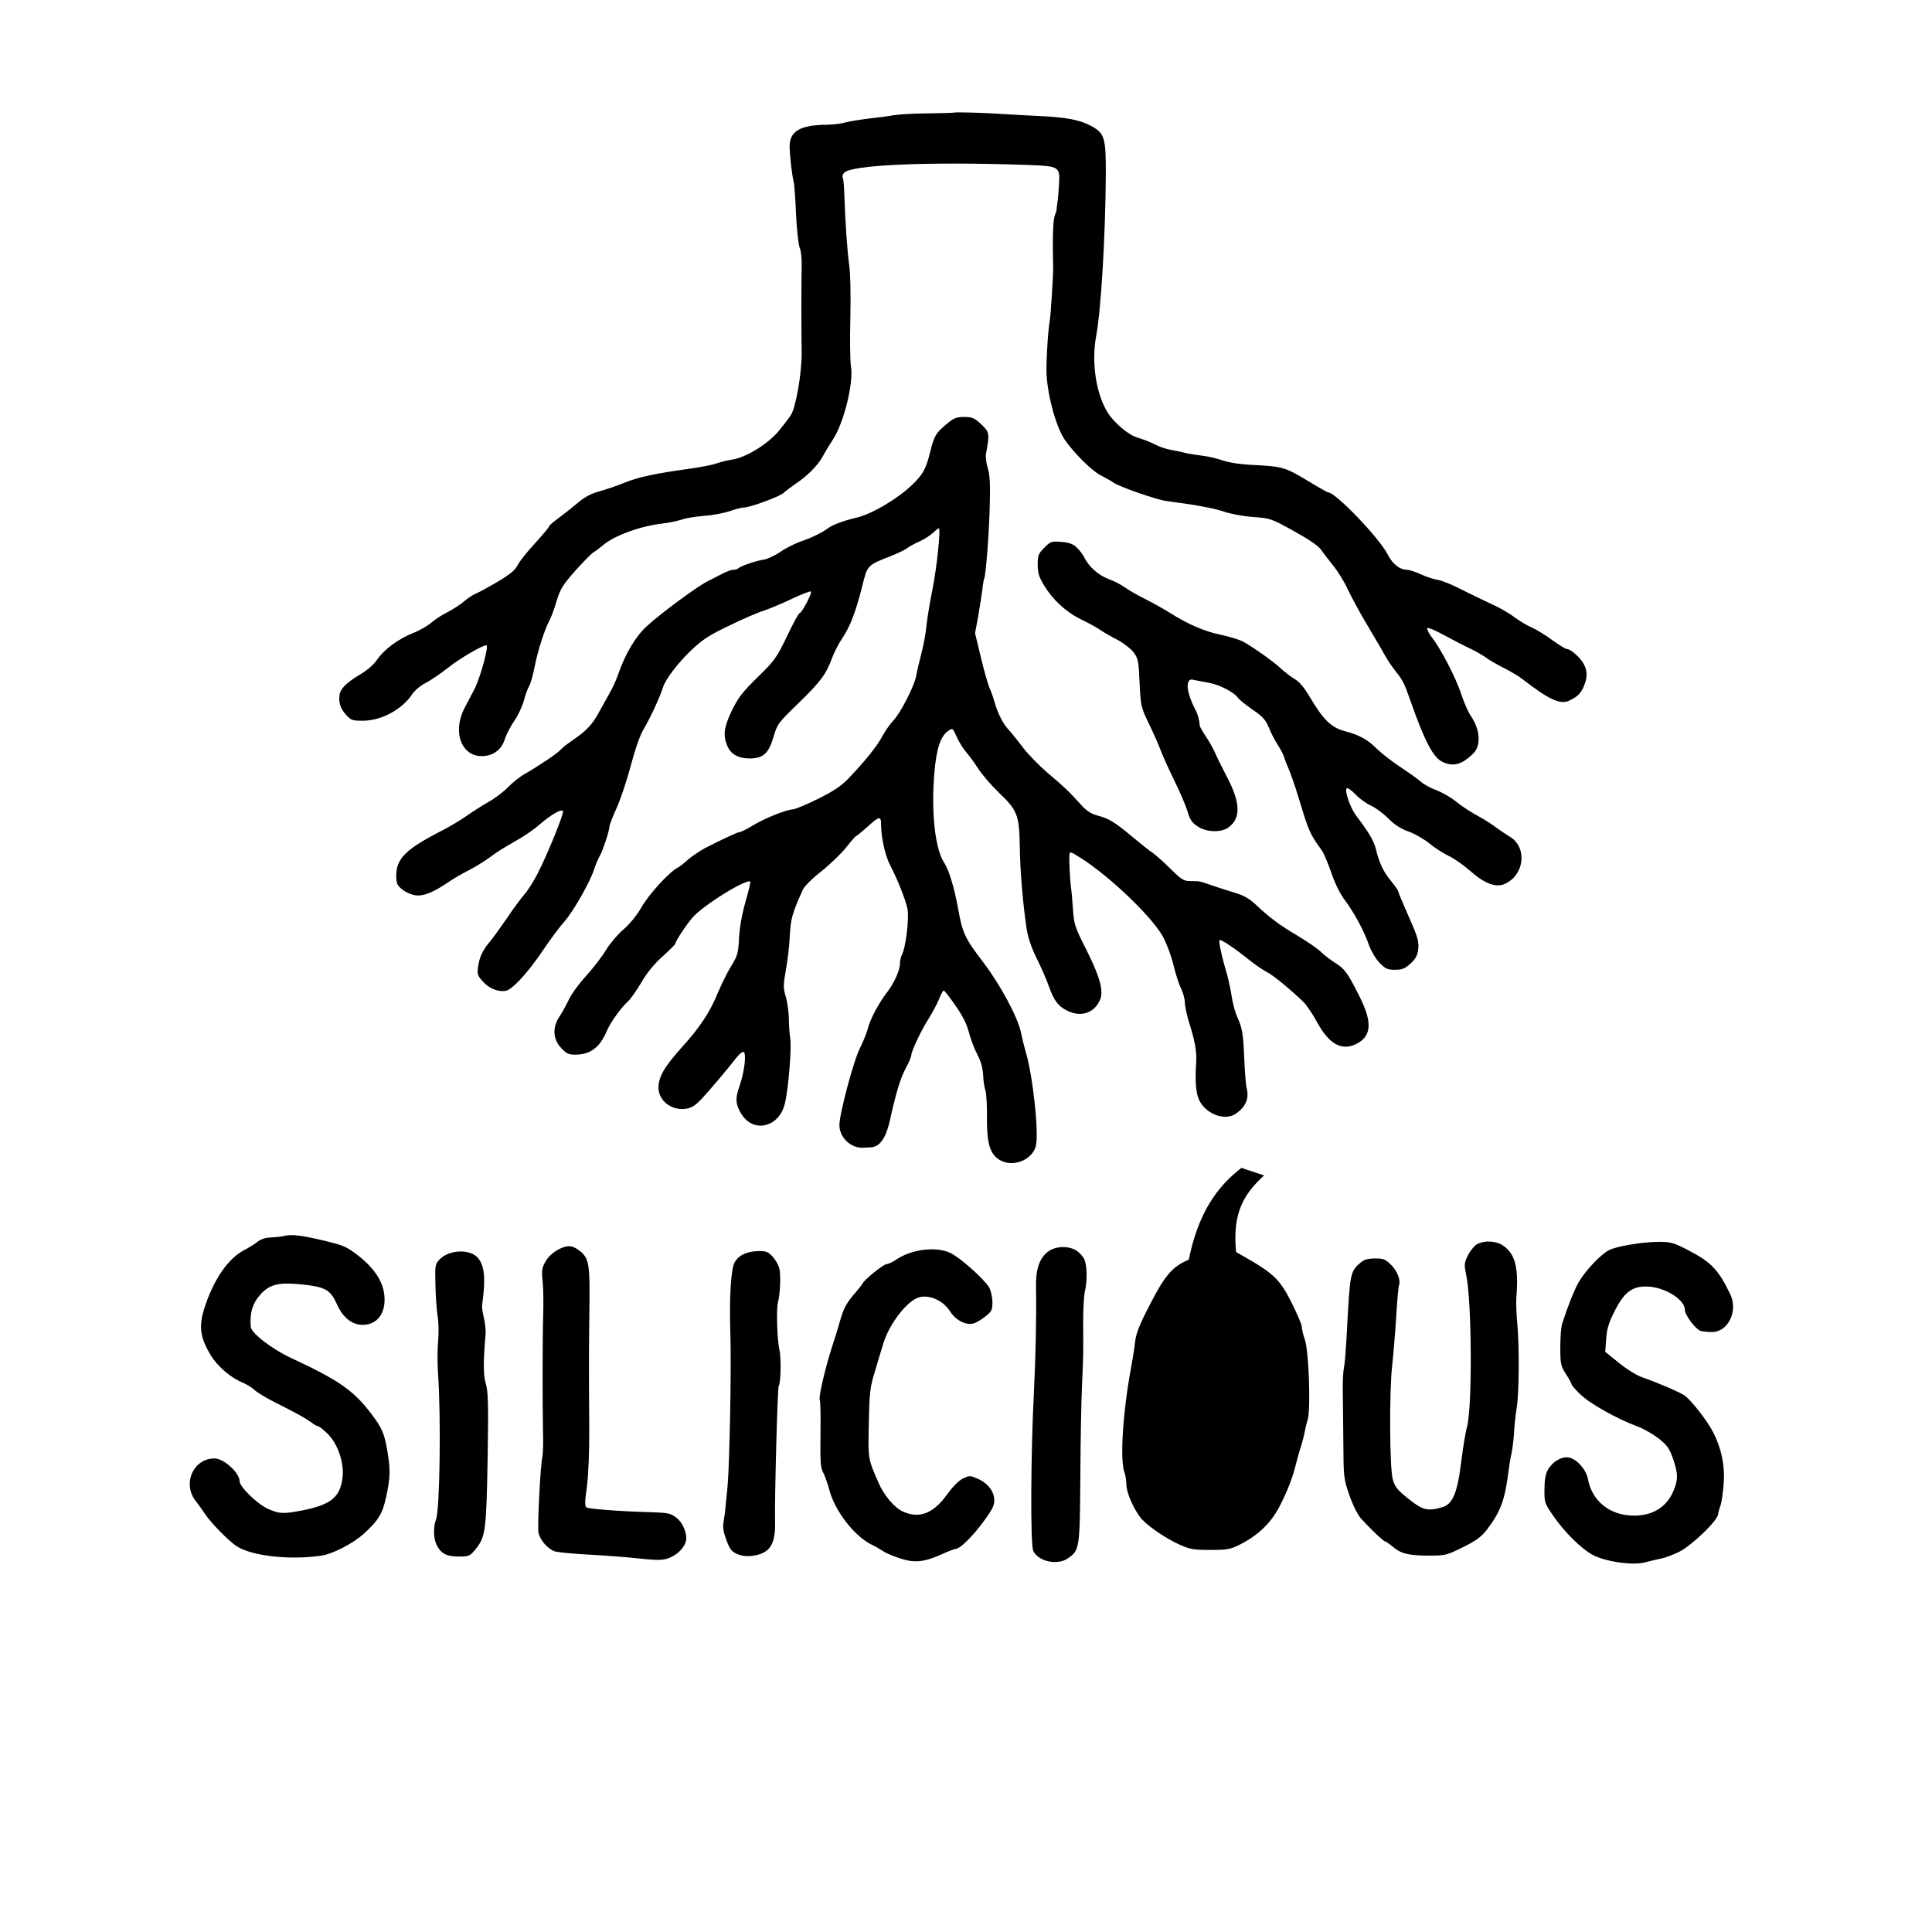
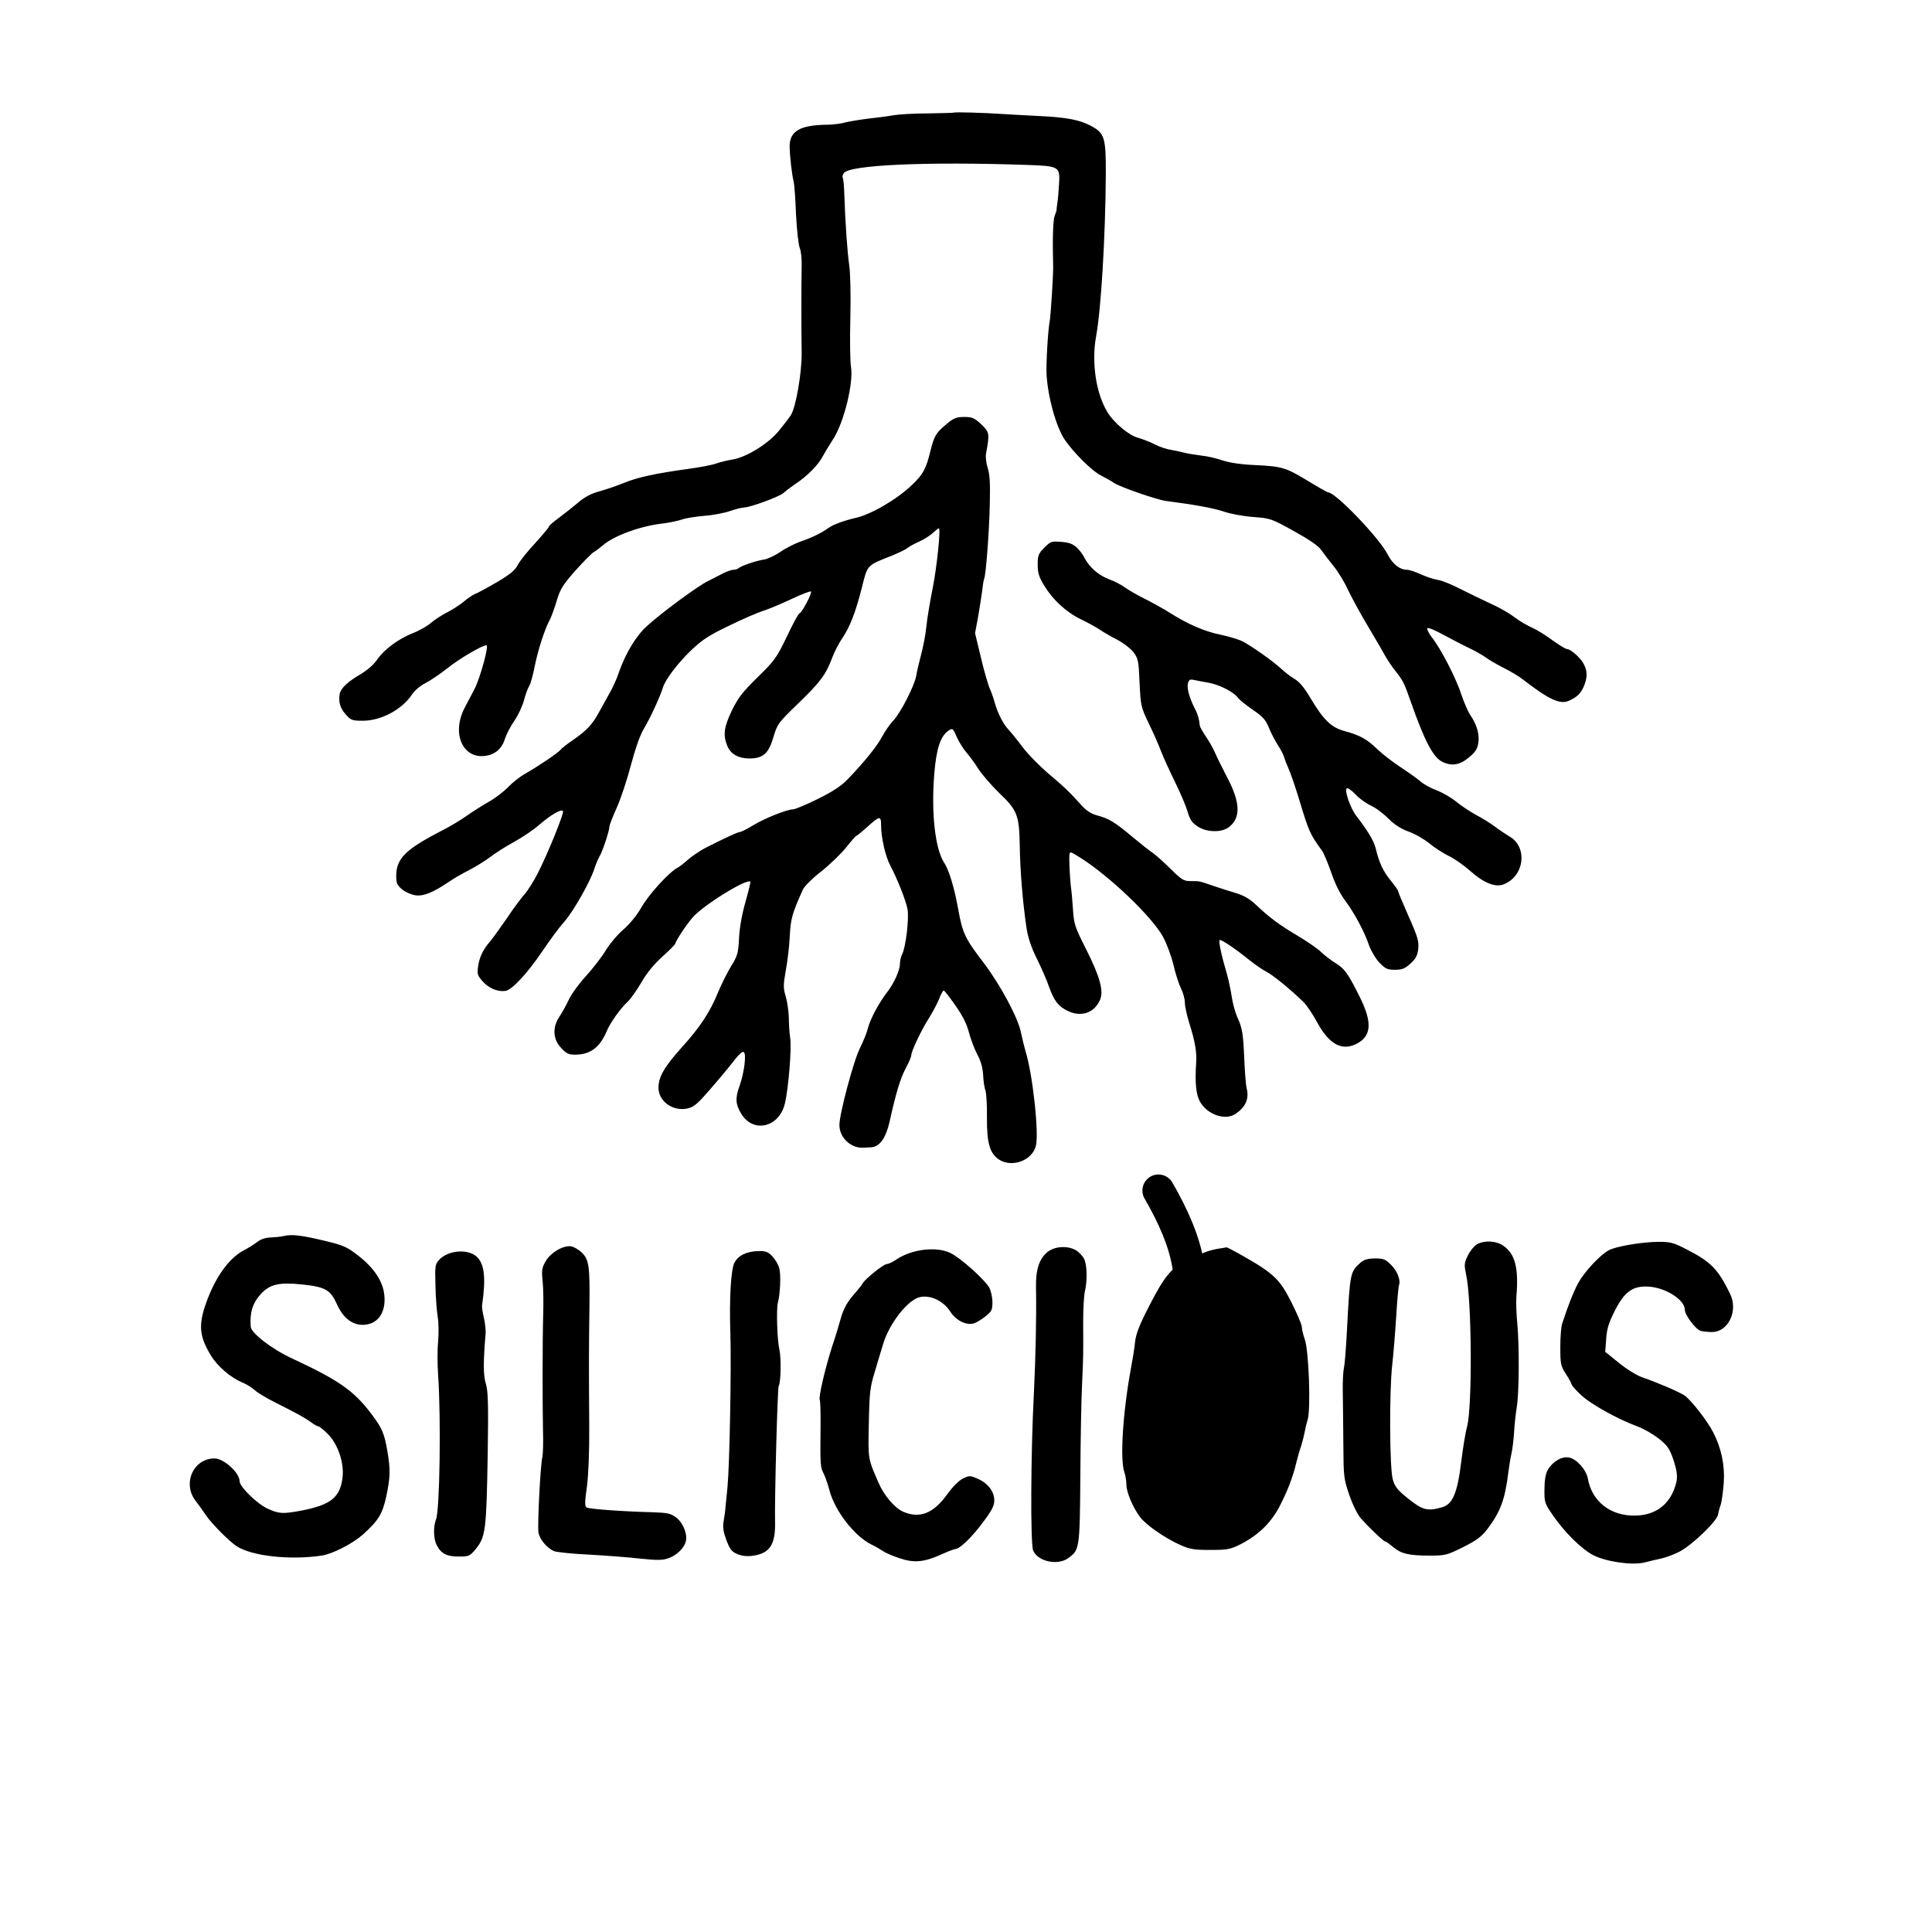
<svg xmlns="http://www.w3.org/2000/svg" version="1.0" viewBox="0 0 1024 1024" preserveAspectRatio="xMidYMid meet">
  <g transform="translate(0,1024) scale(0.1,-0.1)" fill="currentColor" stroke="none">
    <path d="M0 5120 z m5310 4516 c47 -3 137 -8 200 -11 144 -7 212 -20 272 -52 73 -39 80 -62 79 -261 -2 -323 -25 -712 -51 -852 -26 -141 -1 -306 60 -405 34 -56 114 -123 161 -135 24 -7 64 -22 89 -35 25 -13 63 -26 85 -29 22 -4 56 -11 75 -16 19 -5 60 -11 90 -15 30 -3 81 -15 112 -26 37 -12 98 -21 170 -24 145 -7 163 -13 282 -85 54 -33 102 -60 106 -60 39 0 270 -241 314 -327 26 -52 65 -83 104 -83 11 0 44 -11 73 -24 30 -14 71 -27 92 -30 20 -3 74 -25 120 -49 45 -23 116 -57 157 -76 41 -18 98 -50 125 -71 28 -21 70 -46 96 -57 25 -11 73 -41 108 -67 35 -25 69 -46 76 -46 20 0 74 -48 90 -81 19 -36 19 -70 0 -116 -17 -39 -35 -57 -79 -77 -47 -22 -108 7 -246 114 -19 15 -64 42 -100 60 -36 18 -79 43 -96 56 -18 13 -56 34 -85 48 -30 14 -91 46 -136 70 -47 26 -85 42 -88 36 -3 -5 8 -27 24 -48 46 -57 129 -217 156 -302 14 -41 35 -91 48 -110 35 -51 50 -104 42 -150 -5 -31 -17 -48 -50 -75 -49 -41 -92 -47 -142 -22 -48 25 -92 109 -165 316 -35 101 -42 114 -83 166 -18 22 -40 56 -51 75 -10 19 -52 91 -92 158 -41 68 -89 157 -108 197 -18 40 -53 97 -77 126 -24 30 -53 68 -65 85 -13 20 -66 56 -144 99 -121 67 -124 68 -218 75 -52 4 -122 17 -155 29 -50 17 -145 35 -306 56 -47 6 -243 74 -274 95 -16 11 -48 29 -70 40 -46 22 -145 121 -192 190 -45 67 -89 224 -96 345 -3 57 7 232 17 285 5 26 19 250 18 285 -4 143 -1 248 8 271 6 16 11 30 10 32 0 1 1 17 4 35 3 17 7 62 9 99 6 96 3 98 -175 104 -525 18 -934 0 -965 -43 -7 -9 -10 -20 -6 -26 3 -5 7 -44 8 -86 5 -152 16 -307 26 -376 6 -41 9 -156 6 -281 -3 -115 -1 -230 3 -255 16 -86 -38 -304 -97 -391 -19 -29 -43 -69 -53 -88 -23 -44 -81 -103 -140 -142 -25 -17 -54 -39 -66 -50 -23 -21 -177 -77 -211 -78 -12 0 -46 -9 -75 -19 -29 -10 -90 -22 -135 -25 -45 -4 -99 -12 -120 -20 -21 -7 -68 -17 -103 -21 -115 -13 -255 -64 -313 -114 -18 -15 -40 -32 -51 -38 -10 -6 -53 -49 -96 -97 -67 -76 -80 -97 -99 -159 -12 -40 -28 -85 -37 -102 -28 -52 -63 -162 -80 -247 -9 -46 -22 -93 -29 -104 -8 -12 -20 -46 -28 -76 -8 -30 -30 -78 -50 -107 -20 -29 -42 -71 -49 -92 -16 -55 -51 -87 -104 -95 -122 -18 -182 119 -111 255 15 28 38 72 52 99 30 58 78 232 63 232 -22 0 -147 -73 -208 -123 -36 -28 -87 -63 -114 -77 -28 -14 -59 -40 -73 -62 -53 -79 -163 -138 -259 -138 -58 0 -64 2 -93 35 -28 32 -37 63 -31 104 4 30 37 63 102 102 43 25 78 55 97 83 38 55 113 110 191 141 34 13 77 38 96 55 19 16 58 42 87 56 29 15 67 40 86 56 18 16 44 33 57 39 14 5 66 33 117 63 71 42 97 63 112 93 11 21 53 73 93 116 39 43 72 82 72 87 0 4 24 25 53 46 28 21 74 57 101 80 34 29 67 47 110 59 33 9 93 29 132 45 75 31 170 51 344 75 58 8 123 20 145 28 22 8 60 17 85 21 74 11 189 82 247 151 27 33 56 71 65 85 27 44 58 226 57 330 -2 112 -2 368 0 460 1 37 -3 79 -10 95 -7 17 -16 98 -20 180 -3 83 -9 159 -12 170 -10 39 -21 141 -22 187 0 84 55 116 205 117 30 1 71 6 90 12 19 5 73 14 120 20 47 5 108 13 135 18 28 5 111 10 185 10 74 1 135 3 136 4 4 4 167 -1 254 -7z m-109 -1645 c44 -43 45 -48 25 -156 -3 -16 1 -50 9 -75 11 -34 14 -82 11 -195 -3 -146 -21 -379 -30 -393 -2 -4 -7 -32 -10 -62 -4 -30 -14 -93 -22 -140 l-16 -86 31 -129 c17 -72 38 -143 45 -160 8 -16 20 -50 27 -75 17 -61 46 -118 76 -149 13 -14 47 -56 74 -92 27 -36 86 -96 131 -135 87 -73 120 -105 180 -172 25 -28 51 -45 80 -53 65 -17 95 -35 188 -113 47 -39 97 -79 112 -88 14 -10 56 -47 92 -83 59 -58 70 -65 106 -65 51 0 44 1 120 -25 36 -12 91 -30 122 -39 40 -12 71 -30 102 -59 73 -69 126 -109 221 -165 49 -29 106 -68 125 -86 19 -19 54 -45 76 -59 51 -31 68 -55 129 -177 71 -141 65 -214 -20 -255 -76 -35 -141 2 -203 115 -23 43 -56 92 -74 110 -71 68 -158 140 -195 159 -21 11 -60 38 -88 60 -79 64 -155 115 -161 108 -6 -6 10 -82 41 -187 8 -30 19 -82 24 -116 5 -33 18 -81 29 -105 27 -60 31 -86 37 -224 3 -66 8 -136 13 -155 13 -54 -6 -97 -58 -133 -55 -38 -150 -6 -190 64 -21 38 -27 98 -20 209 4 52 -7 114 -35 202 -14 44 -25 95 -25 114 0 19 -9 52 -20 74 -11 22 -29 77 -40 124 -11 47 -36 114 -56 151 -58 106 -282 320 -435 417 -57 36 -59 37 -61 15 -2 -31 3 -125 8 -167 3 -19 8 -73 11 -120 5 -79 10 -93 70 -212 73 -145 93 -219 74 -266 -29 -69 -97 -94 -168 -62 -52 24 -76 54 -103 130 -12 36 -42 103 -65 150 -29 58 -46 109 -54 160 -20 133 -34 302 -36 435 -3 165 -12 190 -111 284 -41 40 -89 96 -108 125 -18 29 -47 68 -63 87 -17 19 -40 56 -52 83 -20 46 -22 48 -43 34 -43 -29 -65 -94 -76 -228 -17 -206 4 -399 52 -472 26 -39 55 -136 75 -249 23 -126 35 -152 136 -284 87 -115 180 -288 196 -366 6 -30 17 -74 24 -99 39 -124 73 -441 55 -505 -21 -77 -127 -115 -195 -71 -49 32 -65 89 -64 222 1 66 -3 130 -8 144 -5 14 -11 50 -12 80 -2 38 -11 73 -31 111 -16 30 -36 84 -45 119 -12 45 -34 88 -72 142 -30 43 -57 78 -61 78 -4 0 -16 -21 -26 -48 -11 -26 -35 -71 -54 -101 -39 -61 -92 -173 -92 -194 0 -8 -13 -39 -30 -70 -29 -56 -50 -125 -85 -282 -20 -88 -53 -134 -99 -136 -14 -1 -32 -2 -38 -2 -67 -5 -129 53 -129 120 0 59 76 345 110 410 16 32 35 78 41 103 13 50 59 136 102 191 37 48 68 117 68 152 0 16 5 37 11 48 20 39 38 189 29 241 -10 49 -54 160 -92 232 -25 47 -47 143 -48 209 0 56 -6 55 -80 -12 -25 -22 -48 -41 -51 -41 -3 0 -27 -27 -53 -60 -26 -33 -85 -90 -131 -127 -47 -36 -91 -80 -99 -97 -56 -124 -65 -153 -70 -246 -2 -52 -12 -135 -21 -183 -14 -79 -14 -94 0 -140 8 -28 15 -78 16 -111 0 -34 3 -81 7 -106 9 -51 -9 -271 -28 -349 -30 -126 -166 -159 -230 -56 -32 51 -34 85 -10 150 25 71 37 170 22 179 -6 4 -23 -10 -39 -30 -47 -61 -136 -166 -183 -217 -36 -38 -54 -49 -86 -54 -75 -10 -143 43 -144 111 0 58 30 110 122 213 99 109 152 190 194 294 18 43 49 105 69 138 34 55 38 68 42 148 3 56 15 126 34 192 16 57 28 105 26 108 -19 18 -252 -126 -307 -191 -33 -38 -90 -125 -90 -136 0 -5 -31 -36 -69 -70 -46 -42 -82 -86 -111 -136 -24 -41 -56 -87 -72 -102 -39 -36 -94 -113 -112 -157 -37 -87 -87 -125 -169 -125 -33 0 -46 6 -73 36 -44 46 -47 110 -8 167 14 21 36 61 49 89 13 28 54 85 92 126 37 41 85 103 105 137 21 34 62 83 93 109 34 30 71 75 96 119 40 69 144 183 189 207 12 6 38 27 58 45 21 18 60 44 87 59 100 51 175 86 186 86 6 0 37 15 68 34 61 38 182 86 213 86 11 0 71 25 132 55 84 42 125 69 162 108 86 89 154 174 180 224 14 26 40 64 58 83 40 42 112 184 122 237 3 21 15 72 26 113 11 41 24 108 28 150 4 41 19 131 33 200 23 116 44 320 33 320 -3 0 -17 -11 -32 -25 -15 -14 -48 -35 -73 -46 -25 -11 -52 -26 -61 -33 -8 -8 -46 -26 -85 -42 -130 -51 -127 -47 -156 -165 -34 -134 -64 -212 -105 -272 -18 -26 -42 -73 -54 -105 -32 -87 -63 -128 -181 -242 -105 -102 -109 -107 -130 -178 -25 -86 -55 -112 -127 -112 -58 0 -99 23 -117 66 -24 58 -18 100 24 188 33 67 56 98 136 176 91 89 101 103 156 217 32 68 62 123 67 123 11 0 68 107 60 115 -3 3 -48 -14 -99 -38 -52 -25 -119 -53 -149 -63 -30 -9 -114 -45 -185 -80 -109 -52 -143 -75 -202 -131 -71 -68 -136 -154 -149 -196 -14 -47 -68 -164 -100 -217 -22 -36 -45 -103 -70 -195 -20 -77 -54 -179 -75 -226 -22 -48 -39 -93 -39 -100 0 -23 -38 -137 -54 -161 -7 -13 -19 -41 -26 -63 -21 -67 -111 -226 -159 -280 -26 -29 -77 -98 -116 -156 -79 -117 -161 -206 -196 -211 -41 -6 -89 14 -121 51 -27 30 -30 39 -24 78 7 51 26 90 65 135 15 18 55 74 89 123 33 50 75 106 92 125 17 19 47 67 67 105 53 102 144 326 137 336 -8 13 -62 -18 -124 -71 -30 -27 -91 -68 -135 -92 -44 -24 -102 -61 -129 -82 -27 -20 -77 -51 -110 -68 -34 -17 -79 -43 -101 -58 -89 -61 -142 -82 -185 -75 -22 4 -54 18 -70 32 -25 21 -30 32 -30 70 0 93 50 142 245 242 39 20 96 54 127 76 31 22 85 56 118 75 34 19 80 54 103 78 23 24 62 55 87 69 75 43 176 111 191 129 7 9 38 33 69 54 67 46 100 81 132 140 14 25 39 70 56 101 18 30 41 81 51 112 36 103 91 195 148 247 77 71 273 215 325 240 23 12 60 30 80 41 20 10 45 19 55 19 11 0 23 4 28 9 14 12 95 40 134 45 19 3 57 21 86 40 28 20 76 44 106 55 62 21 111 45 149 72 24 18 84 40 145 54 82 18 220 99 298 174 59 56 75 85 98 179 21 84 29 97 88 146 36 30 50 36 92 36 42 0 53 -5 90 -39z m505 -652 c14 -13 33 -37 41 -54 26 -51 75 -94 131 -115 30 -11 68 -31 85 -44 18 -13 66 -41 107 -61 41 -21 99 -53 127 -71 98 -62 187 -101 272 -118 46 -10 100 -26 120 -37 52 -28 160 -105 201 -143 19 -18 52 -43 72 -55 26 -15 52 -47 85 -103 68 -114 109 -154 180 -173 81 -22 119 -43 172 -95 25 -24 80 -67 121 -94 41 -27 89 -61 107 -76 17 -16 57 -38 88 -49 31 -12 78 -39 103 -60 26 -21 72 -52 103 -69 31 -16 77 -44 102 -63 25 -19 59 -41 75 -51 99 -54 84 -208 -25 -254 -46 -20 -108 5 -183 72 -33 29 -84 65 -113 78 -28 14 -74 43 -100 65 -27 22 -76 51 -110 63 -42 15 -76 37 -110 71 -27 27 -69 58 -93 68 -23 11 -60 37 -80 59 -21 22 -42 36 -46 32 -13 -13 19 -106 52 -148 59 -77 91 -129 101 -169 19 -79 41 -125 80 -172 21 -26 39 -51 39 -55 0 -5 25 -65 56 -135 49 -110 55 -133 51 -172 -4 -36 -13 -52 -41 -78 -30 -27 -44 -33 -82 -33 -41 0 -51 5 -83 38 -20 21 -44 62 -55 92 -24 72 -78 172 -128 239 -25 33 -53 89 -72 146 -18 51 -40 104 -49 116 -65 90 -69 99 -122 274 -20 66 -45 138 -55 160 -10 22 -21 51 -25 65 -4 14 -20 42 -34 64 -14 22 -35 62 -46 90 -17 41 -32 58 -85 94 -36 25 -71 53 -78 63 -21 30 -96 69 -154 80 -29 5 -65 12 -79 15 -22 5 -27 2 -33 -19 -6 -25 9 -79 38 -135 15 -28 23 -59 25 -88 1 -7 16 -34 34 -60 18 -27 39 -65 47 -84 8 -19 36 -76 62 -126 73 -137 76 -220 10 -269 -39 -29 -119 -27 -166 6 -29 19 -40 36 -52 79 -9 30 -39 100 -66 155 -27 55 -60 127 -73 160 -12 33 -42 101 -66 150 -42 88 -43 93 -49 216 -5 118 -7 128 -33 163 -16 20 -54 49 -85 65 -31 16 -73 40 -92 53 -19 13 -64 38 -100 55 -80 39 -150 104 -196 180 -28 46 -34 67 -34 111 0 48 4 58 35 89 34 34 38 35 90 31 40 -3 62 -11 81 -29z m-3983 -3676 c99 -24 115 -31 177 -79 83 -65 130 -136 137 -208 10 -95 -37 -159 -117 -158 -56 1 -104 40 -135 111 -34 75 -61 90 -183 103 -122 13 -172 1 -219 -50 -44 -48 -60 -99 -54 -174 2 -34 114 -120 221 -169 245 -114 326 -170 419 -294 56 -74 68 -102 84 -195 17 -100 16 -139 -6 -243 -20 -91 -41 -126 -123 -200 -57 -50 -161 -103 -219 -112 -166 -25 -370 -3 -451 50 -40 26 -134 121 -164 166 -16 24 -39 56 -50 70 -76 92 -17 229 97 229 49 0 133 -76 133 -121 0 -29 92 -119 148 -145 61 -28 81 -29 182 -10 152 30 202 69 215 171 11 78 -23 179 -76 233 -23 23 -46 42 -52 42 -5 0 -23 10 -40 23 -34 24 -66 42 -189 104 -46 23 -94 52 -108 65 -14 13 -41 30 -60 38 -65 26 -137 87 -173 147 -60 99 -66 159 -26 273 50 142 124 244 205 285 21 11 52 30 67 42 19 15 43 23 70 24 23 1 56 4 72 8 42 10 93 4 218 -26z m6244 -25 c64 -44 83 -118 70 -273 -2 -27 0 -90 5 -140 11 -122 10 -365 -3 -445 -6 -36 -12 -94 -14 -130 -2 -36 -8 -85 -13 -110 -6 -25 -13 -70 -17 -100 -18 -147 -41 -211 -112 -305 -31 -40 -56 -59 -128 -95 -87 -43 -93 -45 -180 -45 -109 0 -150 10 -193 47 -18 15 -36 28 -40 28 -9 0 -79 67 -128 121 -18 20 -43 70 -62 124 -30 88 -31 95 -32 275 -1 102 -2 226 -3 275 -1 50 2 106 6 125 5 19 12 116 17 215 15 285 17 295 69 341 20 18 38 23 78 24 46 0 56 -4 86 -34 33 -32 52 -82 42 -108 -3 -7 -10 -83 -15 -168 -5 -85 -15 -200 -21 -255 -16 -139 -14 -547 3 -606 11 -39 24 -56 83 -103 75 -60 101 -67 178 -45 56 15 82 76 102 243 9 71 22 154 31 185 28 108 25 666 -5 804 -11 54 -11 62 9 103 12 24 34 51 48 59 41 22 101 19 139 -7z m982 -25 c120 -62 159 -103 221 -231 44 -90 -10 -202 -96 -202 -22 0 -49 3 -60 6 -26 7 -84 84 -84 112 0 54 -106 120 -198 123 -82 3 -125 -30 -178 -138 -28 -56 -38 -90 -41 -141 l-5 -67 72 -58 c40 -33 95 -67 124 -77 86 -30 193 -76 224 -96 33 -22 122 -135 153 -197 43 -84 62 -175 55 -270 -4 -48 -11 -99 -16 -113 -5 -13 -12 -37 -14 -52 -7 -36 -139 -163 -206 -197 -28 -14 -70 -30 -93 -35 -23 -5 -63 -14 -89 -21 -65 -17 -204 3 -273 38 -62 32 -153 122 -214 211 -44 64 -46 70 -45 137 0 47 5 81 17 103 24 44 74 74 112 67 41 -7 92 -64 101 -112 21 -120 119 -198 249 -196 99 1 171 48 206 134 24 59 23 88 -3 166 -20 57 -31 72 -77 109 -30 23 -80 52 -113 64 -106 39 -251 120 -300 168 -27 25 -48 50 -48 54 0 4 -13 29 -30 55 -28 44 -30 53 -30 143 0 52 4 109 10 125 32 98 59 166 85 215 34 61 117 150 163 174 41 21 179 44 266 44 63 0 78 -5 155 -45z m-5865 -12 c38 -38 43 -72 40 -296 -3 -218 -3 -314 -1 -620 1 -140 -4 -258 -12 -323 -12 -84 -12 -105 -2 -112 14 -8 185 -21 344 -25 88 -3 101 -6 132 -29 37 -29 61 -91 49 -129 -10 -35 -51 -73 -94 -87 -30 -10 -60 -10 -147 -1 -59 7 -180 16 -268 21 -88 4 -172 13 -187 18 -37 15 -77 61 -84 99 -6 34 10 361 21 403 3 14 5 75 3 135 -3 153 -3 478 1 615 2 63 1 144 -3 180 -6 57 -4 70 16 105 27 47 95 86 136 79 15 -3 40 -18 56 -33z m2616 14 c16 -9 36 -29 45 -45 17 -33 19 -115 5 -175 -5 -22 -9 -94 -9 -160 1 -181 1 -179 -6 -335 -4 -80 -8 -300 -9 -490 -3 -379 -4 -386 -65 -429 -56 -40 -161 -17 -185 41 -15 35 -13 512 4 838 9 185 14 404 11 555 -2 96 17 154 62 190 38 29 101 34 147 10z m892 -34 c161 -92 192 -123 253 -244 30 -60 55 -118 55 -130 0 -12 7 -42 16 -67 21 -60 32 -367 15 -425 -7 -22 -14 -53 -17 -70 -3 -16 -11 -48 -18 -70 -8 -22 -19 -62 -26 -90 -19 -80 -49 -154 -91 -235 -46 -85 -112 -148 -206 -196 -53 -26 -67 -29 -158 -29 -88 0 -107 3 -163 28 -81 37 -180 106 -210 147 -38 51 -72 132 -72 172 0 20 -5 49 -10 63 -25 67 -9 319 35 557 8 42 18 103 21 135 5 44 23 91 77 195 78 153 119 203 200 238 29 12 65 29 80 37 16 8 49 18 75 23 26 4 50 8 53 9 3 0 44 -21 91 -48z m-1555 18 c53 -25 181 -140 206 -183 9 -17 17 -51 17 -78 0 -42 -4 -49 -38 -76 -21 -17 -50 -34 -64 -37 -39 -10 -93 18 -122 64 -41 65 -127 97 -182 68 -64 -34 -143 -143 -172 -237 -11 -36 -32 -104 -46 -153 -24 -78 -28 -107 -31 -269 -4 -193 -6 -186 52 -318 27 -64 85 -132 127 -151 88 -40 162 -12 235 89 31 43 64 76 86 86 33 16 37 16 78 -2 54 -24 87 -68 87 -115 0 -27 -13 -53 -59 -114 -57 -78 -124 -143 -147 -143 -6 0 -40 -13 -75 -29 -91 -41 -144 -46 -221 -20 -34 11 -74 28 -88 38 -14 9 -42 26 -64 36 -90 46 -192 179 -220 287 -8 31 -22 70 -30 87 -18 34 -19 45 -17 244 1 76 -1 142 -4 147 -8 12 29 171 66 285 17 50 36 114 44 143 17 59 34 90 81 143 17 20 33 40 35 45 8 20 112 104 128 104 9 0 33 11 53 25 80 54 211 70 285 34z m-2510 -20 c41 -39 49 -111 28 -259 -1 -8 3 -38 10 -66 6 -27 10 -63 9 -80 -13 -153 -13 -223 1 -268 12 -40 14 -105 10 -370 -7 -411 -11 -442 -65 -508 -30 -36 -35 -38 -89 -38 -63 0 -93 15 -116 60 -18 34 -19 98 -4 137 20 48 27 537 11 768 -4 55 -4 134 0 175 4 41 3 100 -2 130 -5 30 -11 105 -12 167 -3 106 -2 112 21 137 47 50 152 58 198 15z m1566 3 c15 -16 32 -44 37 -63 10 -32 5 -141 -7 -183 -9 -33 -4 -198 8 -249 10 -44 8 -175 -4 -194 -6 -10 -22 -600 -19 -716 3 -124 -27 -170 -119 -183 -30 -4 -57 -1 -81 9 -30 13 -39 24 -58 74 -16 43 -20 68 -15 98 4 22 9 56 10 75 2 19 7 69 11 110 11 116 21 630 15 815 -6 184 3 338 22 373 21 39 66 60 128 61 37 1 50 -4 72 -27z" />
    <path d="M6402 3345 c-28 -20 -62 -79 -102 -175 -34 -82 -33 -79 -54 -200 -46 -258 -58 -441 -35 -523 16 -58 68 -134 108 -158 23 -14 56 -22 90 -23 50 -2 56 1 100 40 57 51 108 147 121 228 5 32 16 77 24 100 25 72 37 168 37 288 0 106 -3 125 -36 225 -27 83 -44 118 -71 145 -61 64 -135 85 -182 53z" />
-     <path d="M6300 3560 C6350 3810, 6450 3950, 6580 4050 L6700 4010 C6580 3900, 6520 3790, 6560 3540 Z" />
+     <path fill="none" stroke="currentColor" stroke-width="170" stroke-linecap="round" d="M6300 3520 C6280 3660 6215 3800 6140 3930" />
  </g>
</svg>
